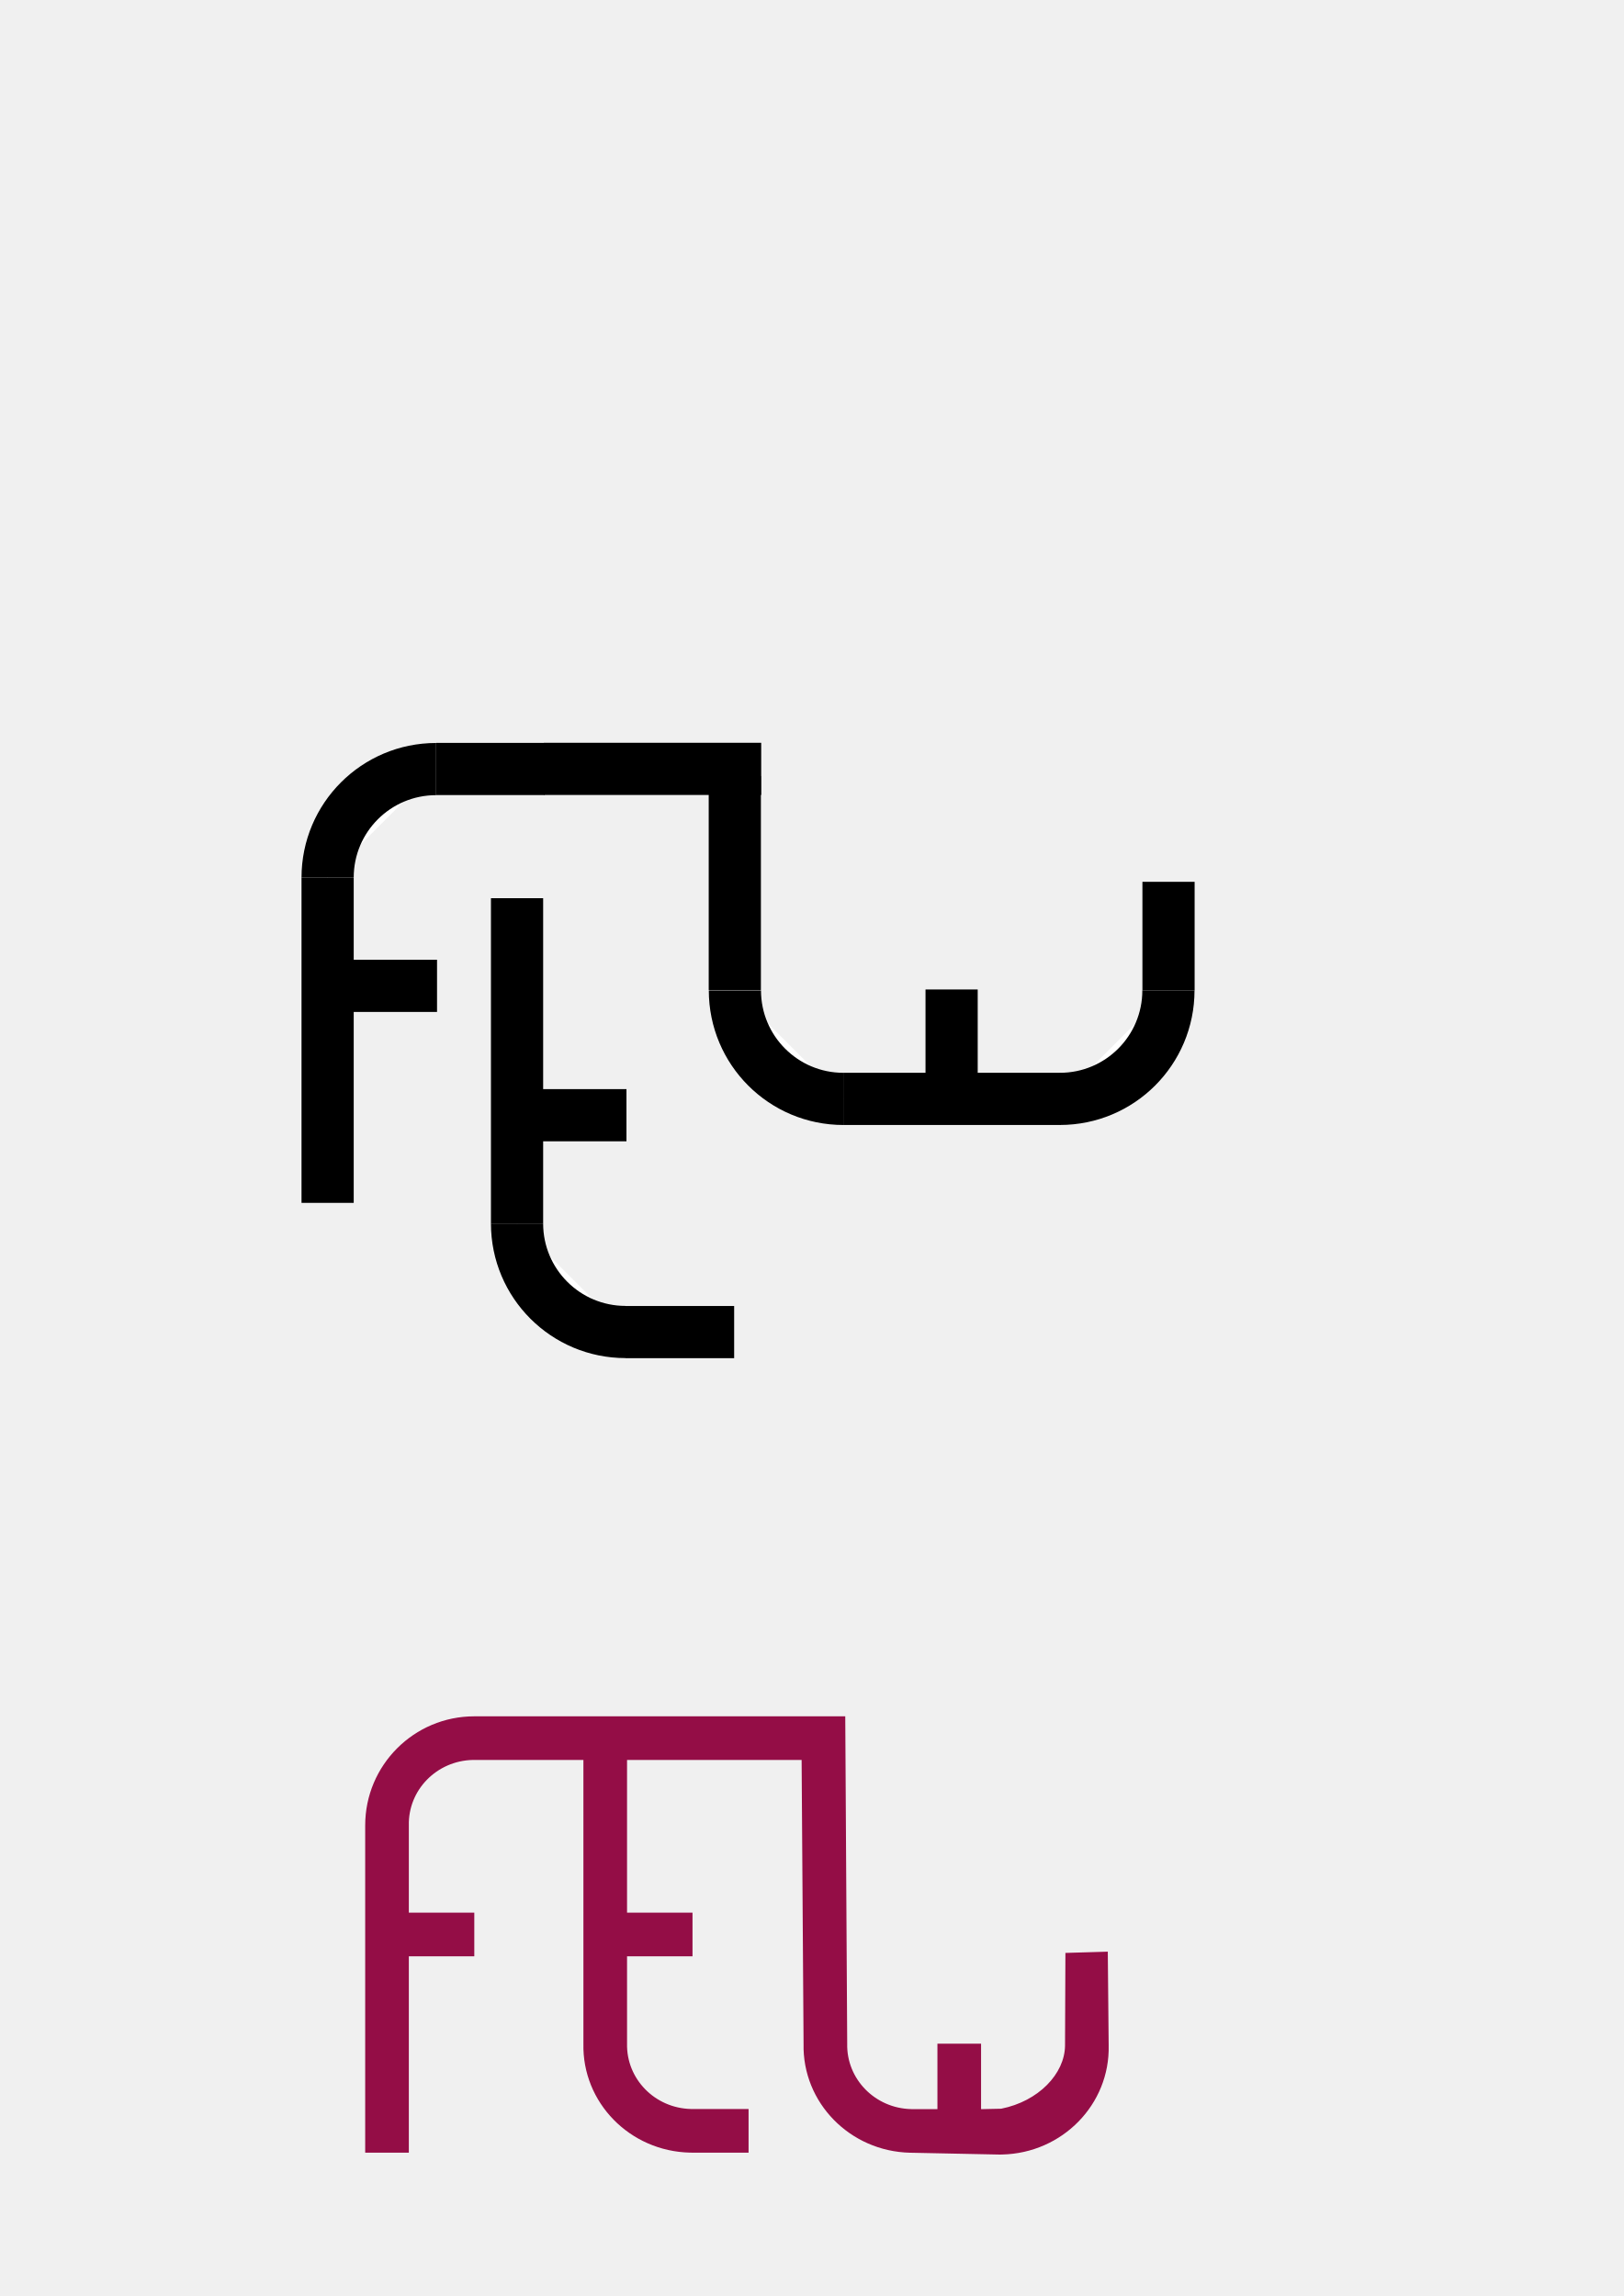
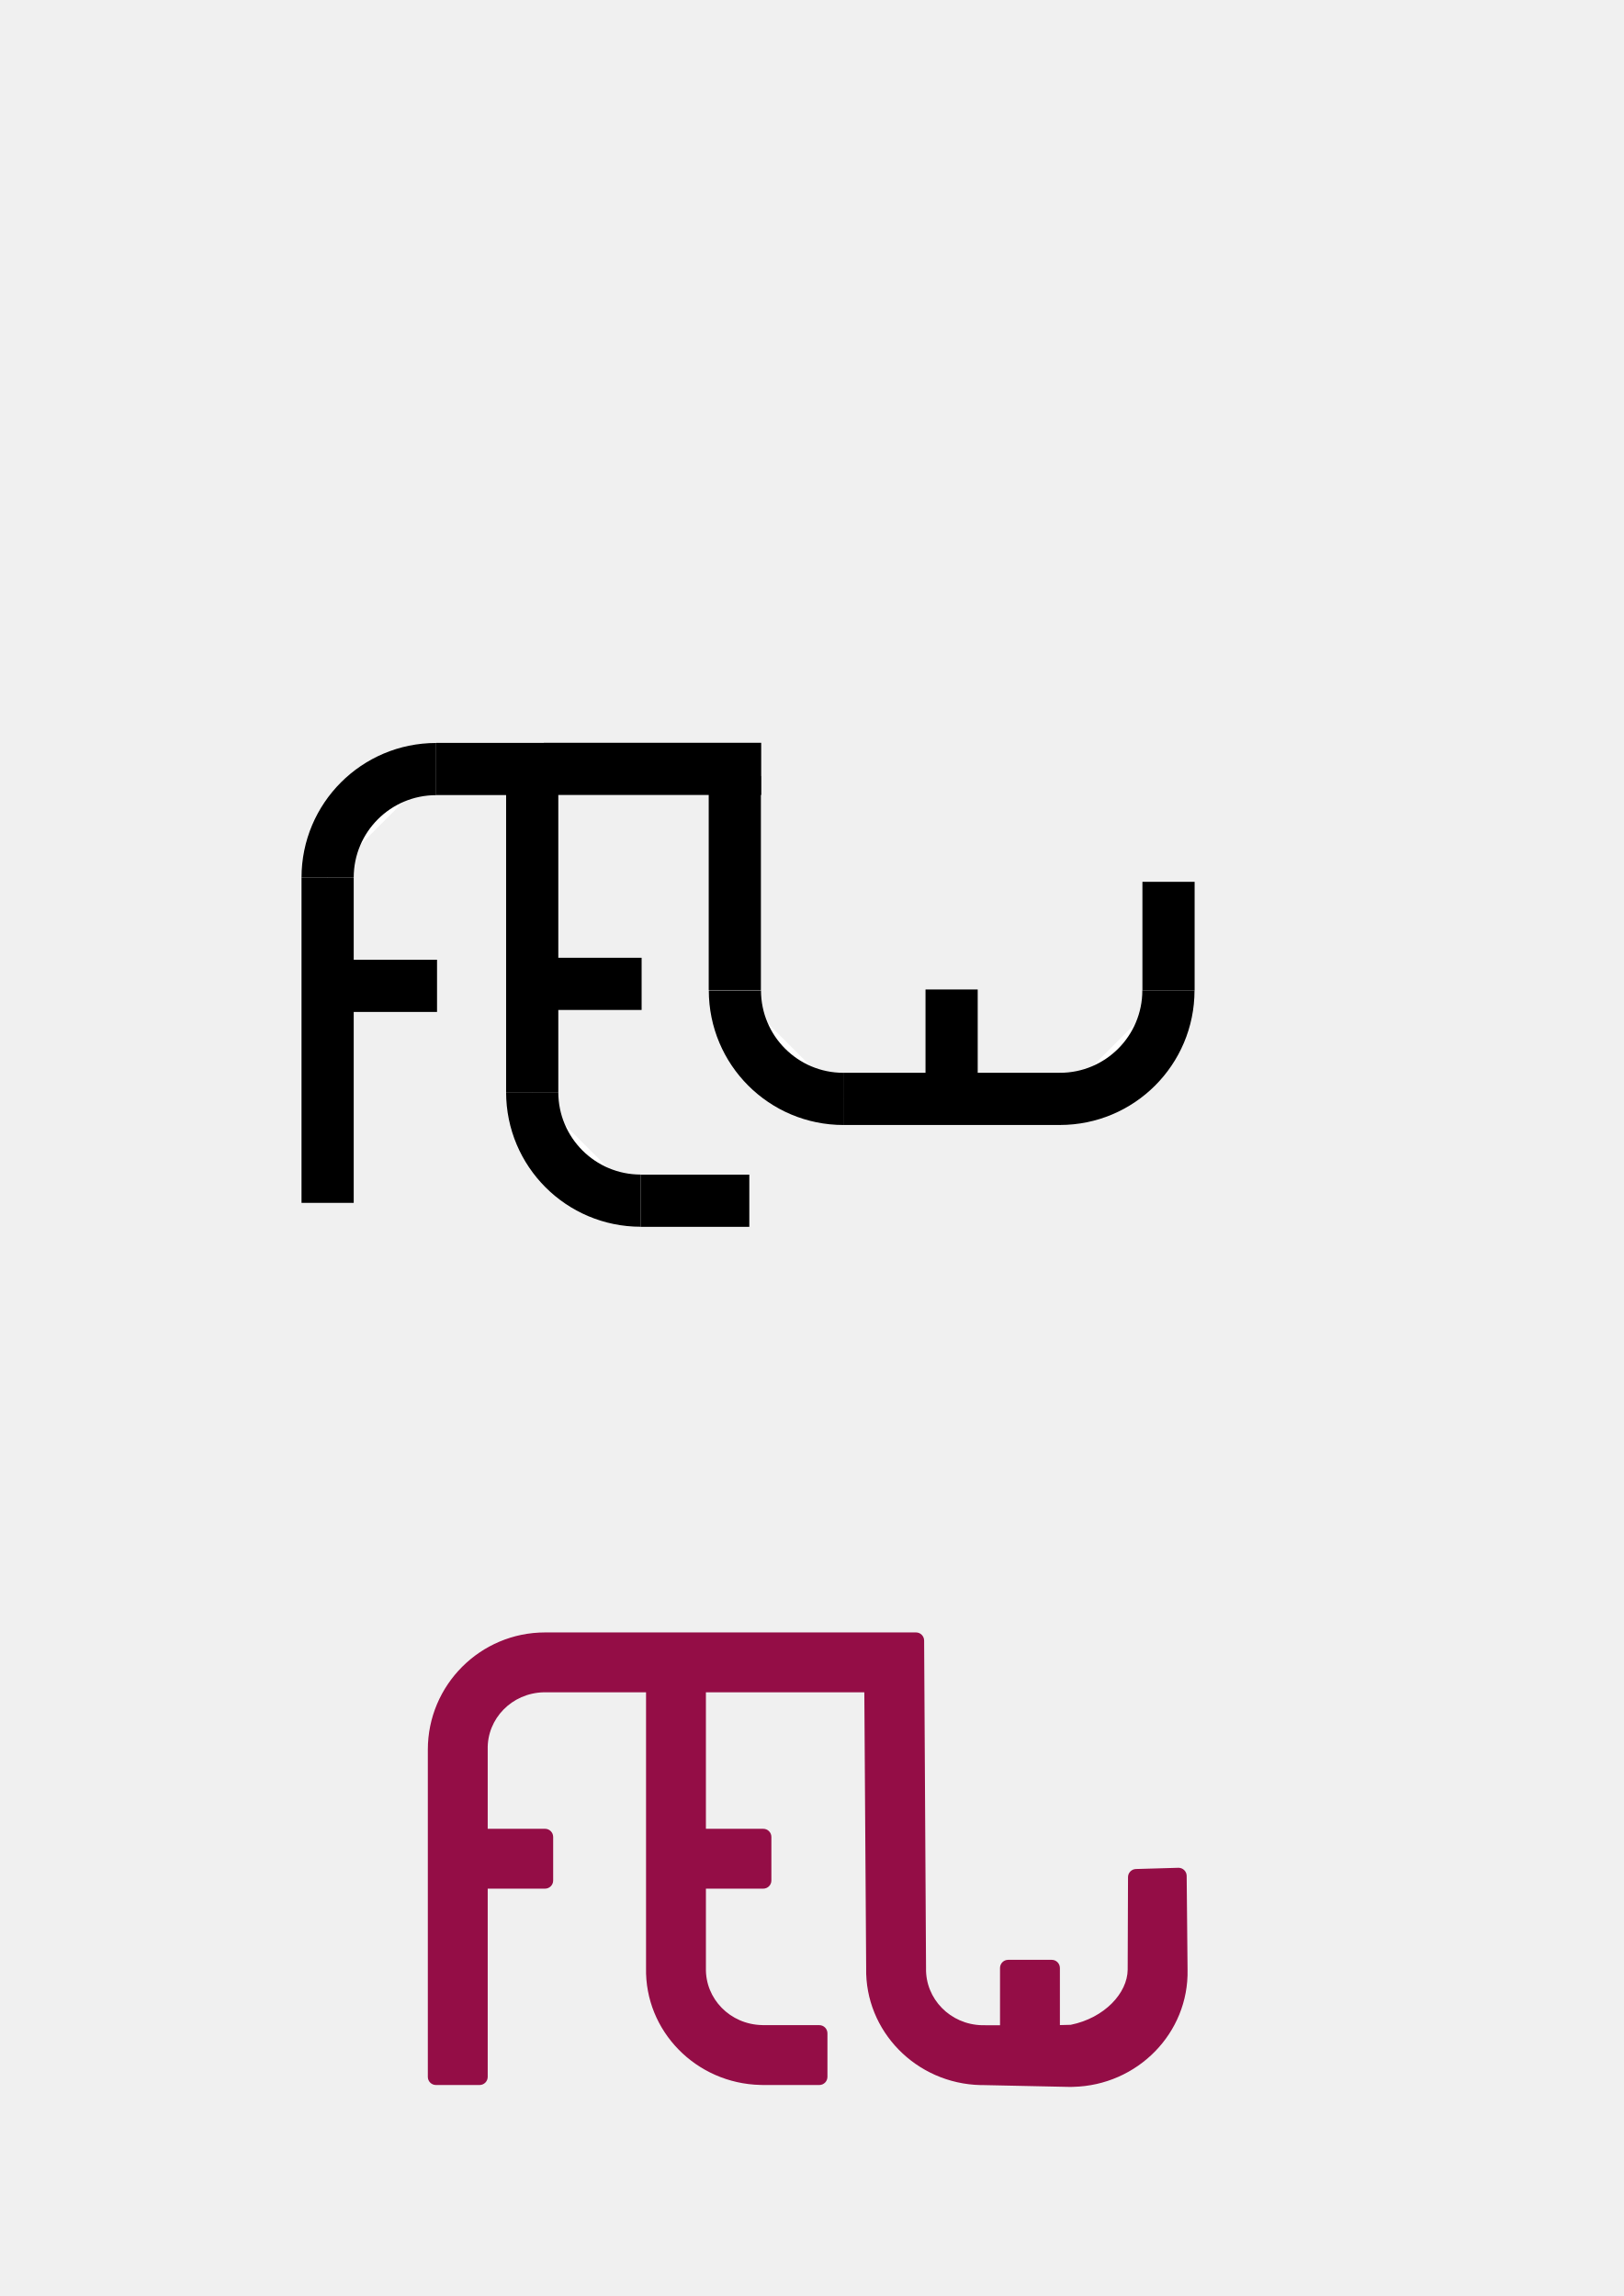
<svg xmlns="http://www.w3.org/2000/svg" width="744.094" height="1052.362" id="svg2" version="1.1">
-   <defs id="defs4" />
+   <defs id="defs4">
+     <filter id="filter3859" width="1.5" height="1.5" x="-0.25" y="-0.25" color-interpolation-filters="sRGB">
+       <feGaussianBlur id="feGaussianBlur3861" in="SourceAlpha" stdDeviation="7.904" result="blur" />
+       <feColorMatrix id="feColorMatrix3863" values="1 0 0 0 0 0 1 0 0 0 0 0 1 0 0 0 0 0 10 -1 " result="result4" />
+       <feFlood id="feFlood3865" result="result1" flood-color="rgb(154,27,74)" in="blur" />
+       <feComposite id="feComposite3867" in2="result4" result="result2" in="result1" operator="atop" />
+       <feComposite id="feComposite3869" in2="result2" in="SourceGraphic" result="result3" operator="atop" />
+     </filter>
+   </defs>
  <g id="layer1">
    <g id="g3777" style="stroke-width:23.917;stroke-miterlimit:4;stroke-dasharray:none">
      <path id="path2985" d="m 150.138,551.329 0,-149.114" style="fill:none;stroke:#000000;stroke-width:23.917;stroke-linecap:butt;stroke-linejoin:miter;stroke-miterlimit:4;stroke-opacity:1;stroke-dasharray:none" />
      <path transform="matrix(1.367409,0,0,1.36741,-92.9707,-283.9804)" d="m 177.787,501.829 a 36.365,36.365 0 0 1 36.365,-36.365" id="path2987" style="fill:#ffffff;fill-opacity:1;stroke:#000000;stroke-width:17.491;stroke-miterlimit:4;stroke-opacity:1;stroke-dasharray:none" />
      <path id="path2985-3" d="m 199.85,352.456 49.78,0" style="fill:none;stroke:#000000;stroke-width:23.917;stroke-linecap:butt;stroke-linejoin:miter;stroke-miterlimit:4;stroke-opacity:1;stroke-dasharray:none" />
      <path style="fill:none;stroke:#000000;stroke-width:23.917;stroke-linecap:butt;stroke-linejoin:miter;stroke-miterlimit:4;stroke-opacity:1;stroke-dasharray:none" d="m 150.5,451.862 49.78,0" id="path3775" />
    </g>
-     <g transform="matrix(1,0,0,-1,86.81073,963.0137)" id="g3777-6" style="stroke-width:23.917;stroke-miterlimit:4;stroke-dasharray:none">
+     <g transform="matrix(1,0,0,-1,93.75701,902.8126)" id="g3777-6" style="stroke-width:23.917;stroke-miterlimit:4;stroke-dasharray:none">
      <path id="path2985-7" d="m 150.138,551.329 0,-149.114" style="fill:none;stroke:#000000;stroke-width:23.917;stroke-linecap:butt;stroke-linejoin:miter;stroke-miterlimit:4;stroke-opacity:1;stroke-dasharray:none" />
      <path transform="matrix(1.367409,0,0,1.36741,-92.9707,-283.9804)" d="m 177.787,501.829 c 0,-20.084 16.281,-36.365 36.365,-36.365" id="path2987-5" style="fill:#ffffff;fill-opacity:1;stroke:#000000;stroke-width:17.491;stroke-miterlimit:4;stroke-opacity:1;stroke-dasharray:none" />
      <path id="path2985-3-3" d="m 199.85,352.456 49.78,0" style="fill:none;stroke:#000000;stroke-width:23.917;stroke-linecap:butt;stroke-linejoin:miter;stroke-miterlimit:4;stroke-opacity:1;stroke-dasharray:none" />
      <path style="fill:none;stroke:#000000;stroke-width:23.917;stroke-linecap:butt;stroke-linejoin:miter;stroke-miterlimit:4;stroke-opacity:1;stroke-dasharray:none" d="m 150.5,451.862 49.78,0" id="path3775-5" />
    </g>
    <path style="fill:none;stroke:#000000;stroke-width:23.917;stroke-linecap:butt;stroke-linejoin:miter;stroke-miterlimit:4;stroke-opacity:1;stroke-dasharray:none" d="m 249.386,352.41 99.447,0" id="path2985-0" />
    <g id="g3916" style="stroke-width:23.917;stroke-miterlimit:4;stroke-dasharray:none" transform="translate(-11.57714,3.27804)">
      <path transform="matrix(0,-1.367409,-1.36741,0,1183.513,743.4986)" d="m 177.787,501.829 c 0,-20.084 16.281,-36.365 36.365,-36.365" id="path2987-5-9" style="fill:#ffffff;fill-opacity:1;stroke:#000000;stroke-width:17.491;stroke-miterlimit:4;stroke-opacity:1;stroke-dasharray:none" />
      <path id="path2985-3-3-1" d="m 547.077,450.678 0,-49.78" style="fill:none;stroke:#000000;stroke-width:23.917;stroke-linecap:butt;stroke-linejoin:miter;stroke-miterlimit:4;stroke-opacity:1;stroke-dasharray:none" />
      <path style="fill:none;stroke:#000000;stroke-width:23.917;stroke-linecap:butt;stroke-linejoin:miter;stroke-miterlimit:4;stroke-opacity:1;stroke-dasharray:none" d="m 447.671,500.028 0,-49.78" id="path3775-5-2" />
      <path id="path2985-7-2" d="m 398.037,500.39 99.447,0" style="fill:none;stroke:#000000;stroke-width:23.917;stroke-linecap:butt;stroke-linejoin:miter;stroke-miterlimit:4;stroke-opacity:1;stroke-dasharray:none" />
      <path transform="matrix(0,-1.367409,1.36741,0,-288.1179,743.5065)" d="m 177.787,501.829 c 0,-20.084 16.281,-36.365 36.365,-36.365" id="path2987-5-9-6" style="fill:#ffffff;fill-opacity:1;stroke:#000000;stroke-width:17.491;stroke-miterlimit:4;stroke-opacity:1;stroke-dasharray:none" />
      <path id="path2985-3-3-1-2" d="m 348.319,450.491 0,-98.031" style="fill:none;stroke:#000000;stroke-width:23.917;stroke-linecap:butt;stroke-linejoin:miter;stroke-miterlimit:4;stroke-opacity:1;stroke-dasharray:none" />
    </g>
-     <path id="path3953" style="fill:#940d46;fill-opacity:1;stroke:none" d="m 418.245,986.714 c -0.386,-0.01 -0.771,-0.011 -1.157,-0.02 -27.607,-0.624 -49.469,-23.004 -48.837,-49.98 l -0.895,-130.044 -80,0 0,70 30,0 0,20 -30,0 0.005,39.987 c -0.379,16.189 12.738,29.617 29.302,29.992 0.231,0.01 0.463,0.01 0.694,0.01 l 25.688,0.012 0,20 -25.688,-0.012 c -0.386,-2e-4 -0.771,0 -1.157,-0.014 -27.607,-0.624 -49.469,-23.004 -48.837,-49.986 l -0.006,-129.987 -50,-0.008 c -0.231,-0.008 -0.463,-0.005 -0.694,7.7e-4 -16.564,0.375 -29.681,13.803 -29.302,29.999 l -0.005,40.007 30,0 0,20 -30,0 0,90 -20,0 0,-150 c 0,-27.614 22.386,-50 50,-50 l 170,0 0.894,150.043 c -0.379,16.182 12.738,29.61 29.302,29.985 0.231,0.01 0.463,0.01 0.694,0.015 l 11.348,0.01 0,-30 20,0 0,30 9.206,-0.204 c 17.057,-3.377 29.173,-15.974 29.272,-28.987 l 0.174,-42.42 19.421,-0.579 0.402,42.999 c 0.632,26.976 -21.23,49.356 -48.837,49.98 -0.385,0.01 -0.771,0.014 -1.157,0.021 z" />
+     <path style="fill:#940d46;fill-opacity:1;stroke:none" id="path3871" d="m 249.781,748.219 c -29.632,0 -53.719,24.087 -53.719,53.719 l 0,150 a 3.734,3.734 0 0 0 3.719,3.719 l 20,0 A 3.734,3.734 0 0 0 223.5,951.938 l 0,-86.281 26.281,0 A 3.734,3.734 0 0 0 253.5,861.938 l 0,-20 a 3.734,3.734 0 0 0 -3.719,-3.719 l -26.281,0 0,-36.281 a 3.734,3.734 0 0 0 0,-0.094 c -0.331,-14.133 11.095,-25.858 25.688,-26.188 0.195,-0.005 0.345,-0.004 0.469,0 a 3.734,3.734 0 0 0 0.125,0 l 46.281,0 0,126.188 0,0.094 c -0.626,28.993 22.908,53.003 52.438,53.688 0.011,2.4e-4 0.021,-2.4e-4 0.031,0 0.36,0.013 0.768,0.031 1.25,0.031 l 25.688,0 a 3.734,3.734 0 0 0 3.719,-3.719 l 0,-20 a 3.734,3.734 0 0 0 -3.719,-3.719 l -25.688,0 c -0.003,0 -0.176,-0.016 -0.531,-0.031 a 3.734,3.734 0 0 0 -0.062,0 c -14.596,-0.33 -26.018,-12.032 -25.688,-26.156 a 3.734,3.734 0 0 0 0,-0.094 l 0,-36.281 26.281,0 A 3.734,3.734 0 0 0 353.5,861.938 l 0,-20 a 3.734,3.734 0 0 0 -3.719,-3.719 l -26.281,0 0,-62.562 72.594,0 0.844,126.219 c -9.9e-4,0.042 8.9e-4,0.083 0,0.125 -0.609,28.984 22.932,53.02 52.469,53.688 0.566,0.013 0.958,-0.005 1.156,0 l 39.844,0.844 a 3.734,3.734 0 0 0 0.156,0 c 0.432,-0.008 0.829,-0.022 1.188,-0.031 29.556,-0.668 53.113,-24.707 52.469,-53.719 l 0,-0.062 -0.406,-42.938 A 3.734,3.734 0 0 0 540,856.094 l -19.438,0.562 a 3.734,3.734 0 0 0 -3.625,3.719 l -0.156,42.406 0,0.031 c -0.102,10.659 -10.563,22.096 -26.094,25.25 l -4.969,0.125 0,-26.188 A 3.734,3.734 0 0 0 482,898.281 l -20,0 A 3.734,3.734 0 0 0 458.281,902 l 0,26.281 L 450.75,928.25 c -0.067,-0.001 -0.038,6.3e-4 -0.094,0 -0.315,-0.004 -0.56,-0.001 -0.531,0 a 3.734,3.734 0 0 0 -0.062,0 c -14.59,-0.33 -26.018,-12.071 -25.688,-26.188 a 3.734,3.734 0 0 0 0,-0.125 L 423.5,751.906 a 3.734,3.734 0 0 0 -3.719,-3.688 l -170,0 z" />
  </g>
</svg>
